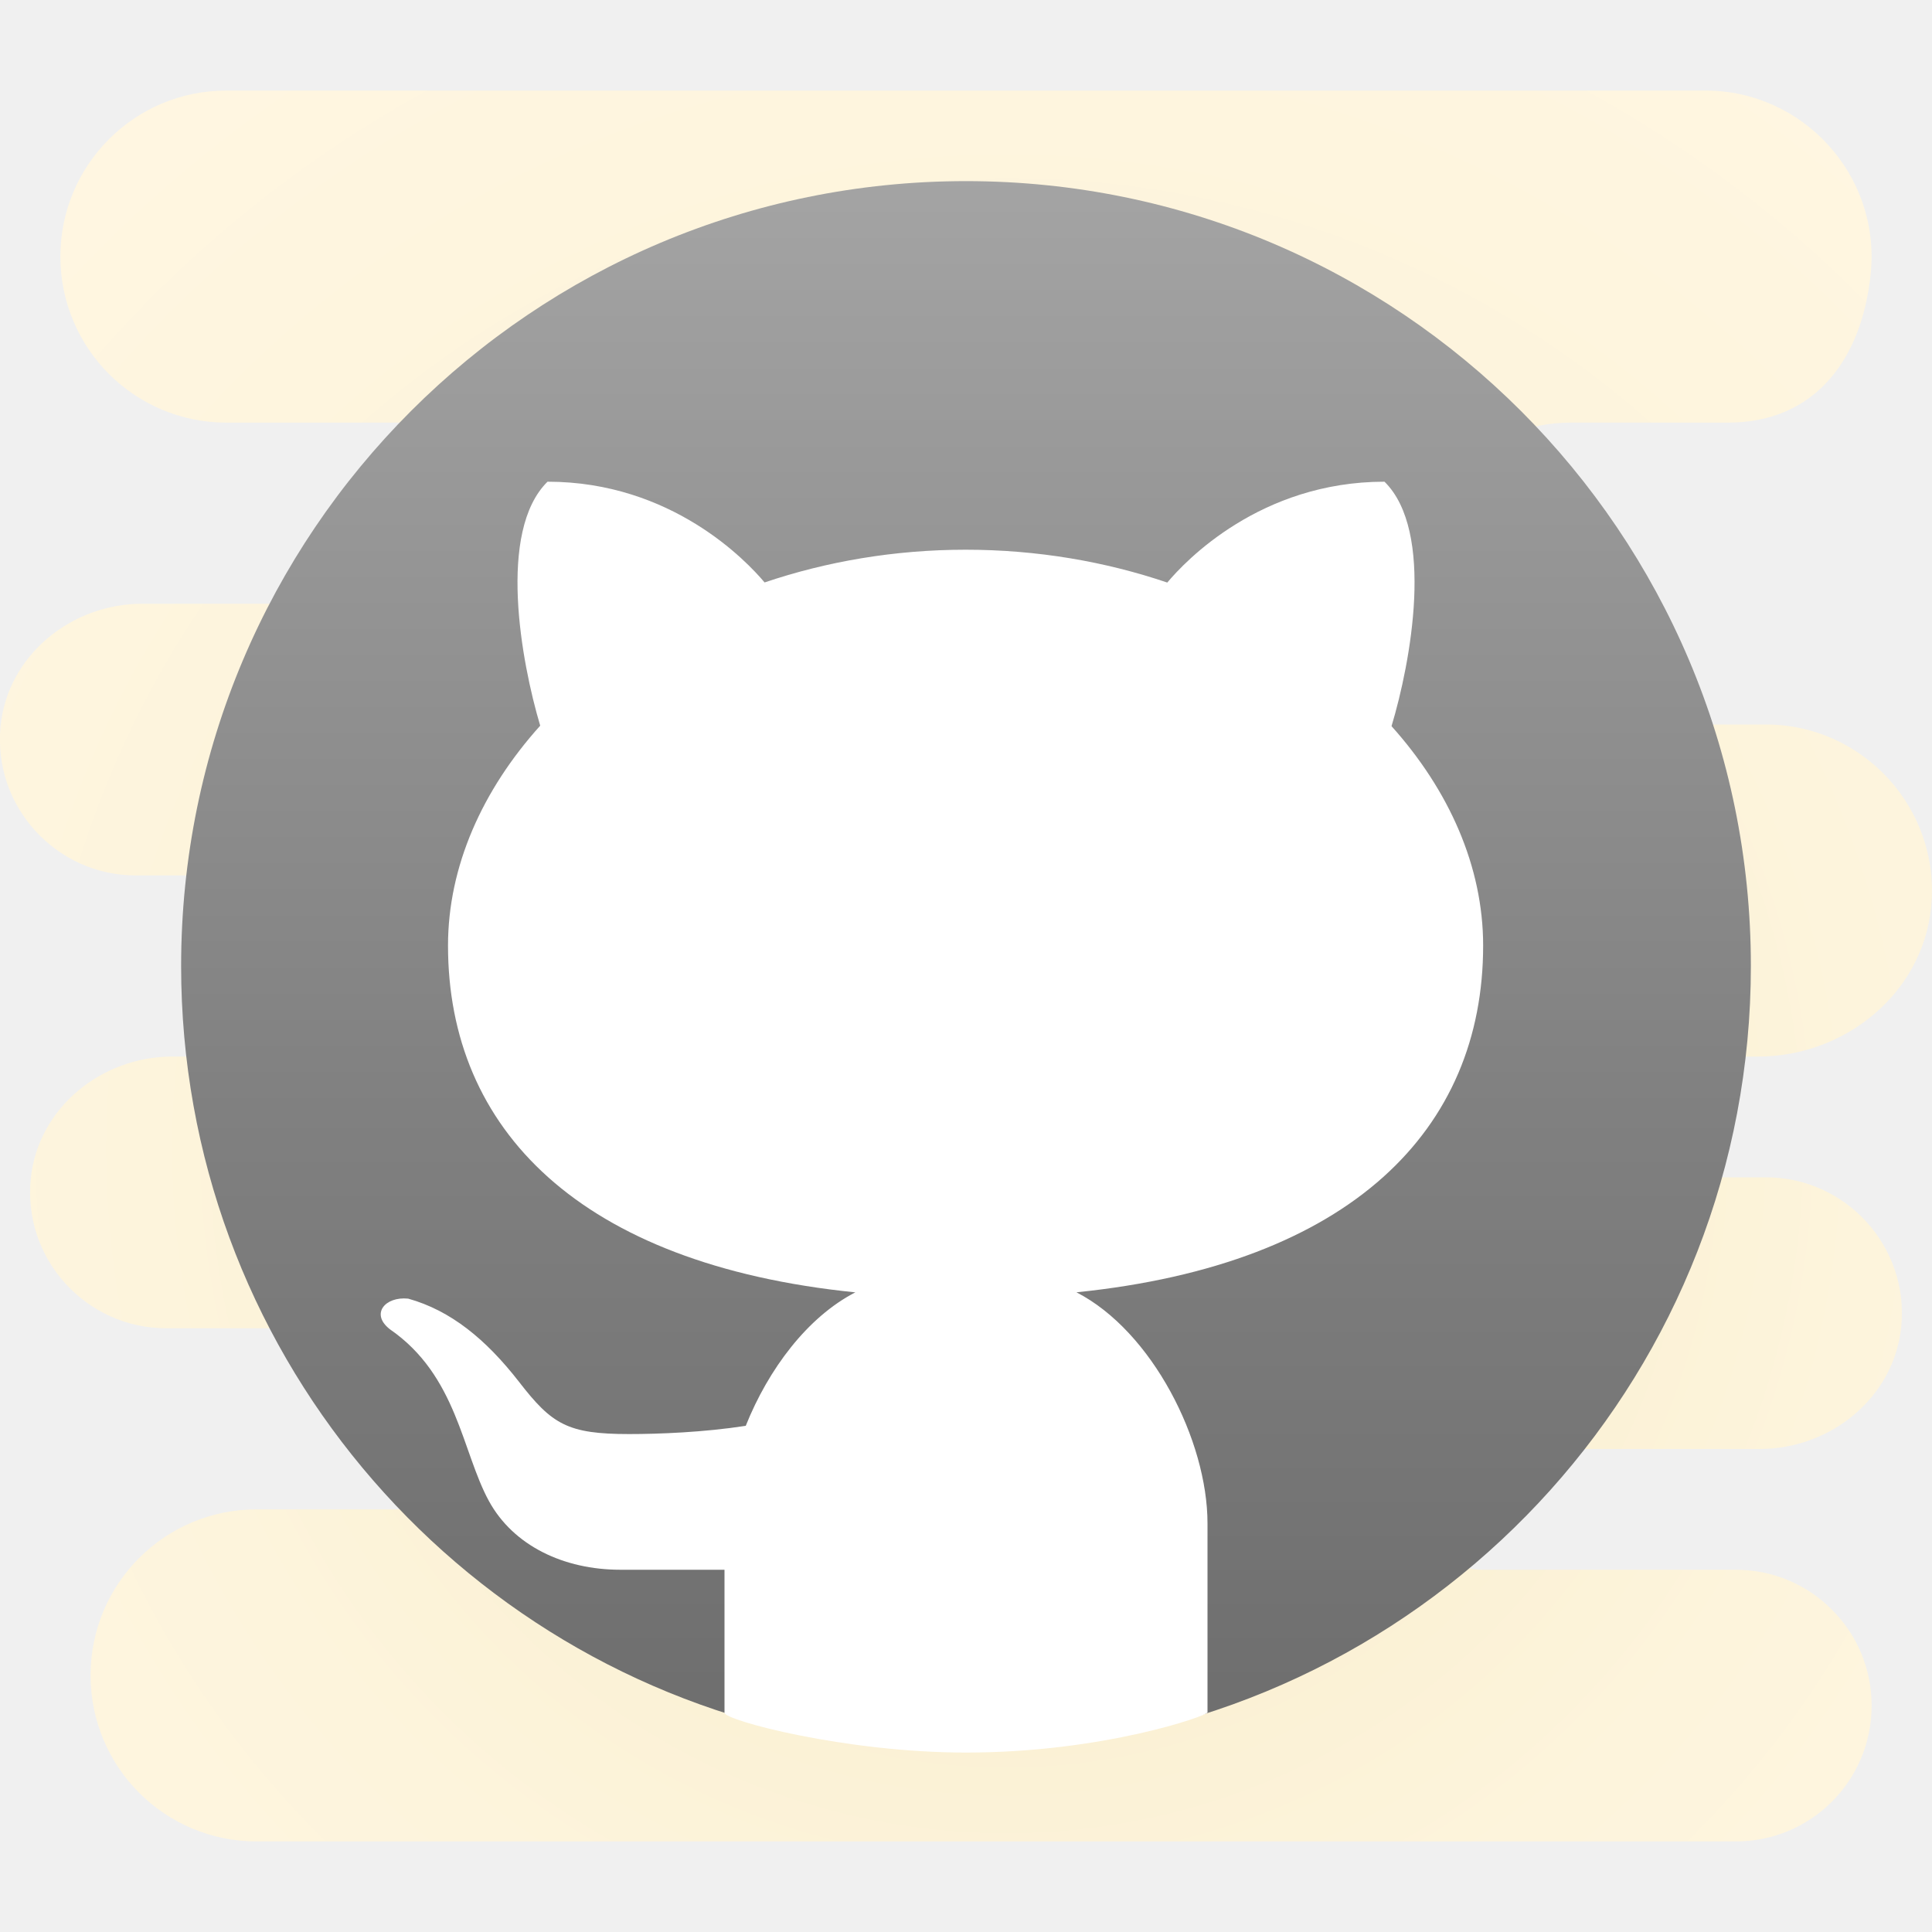
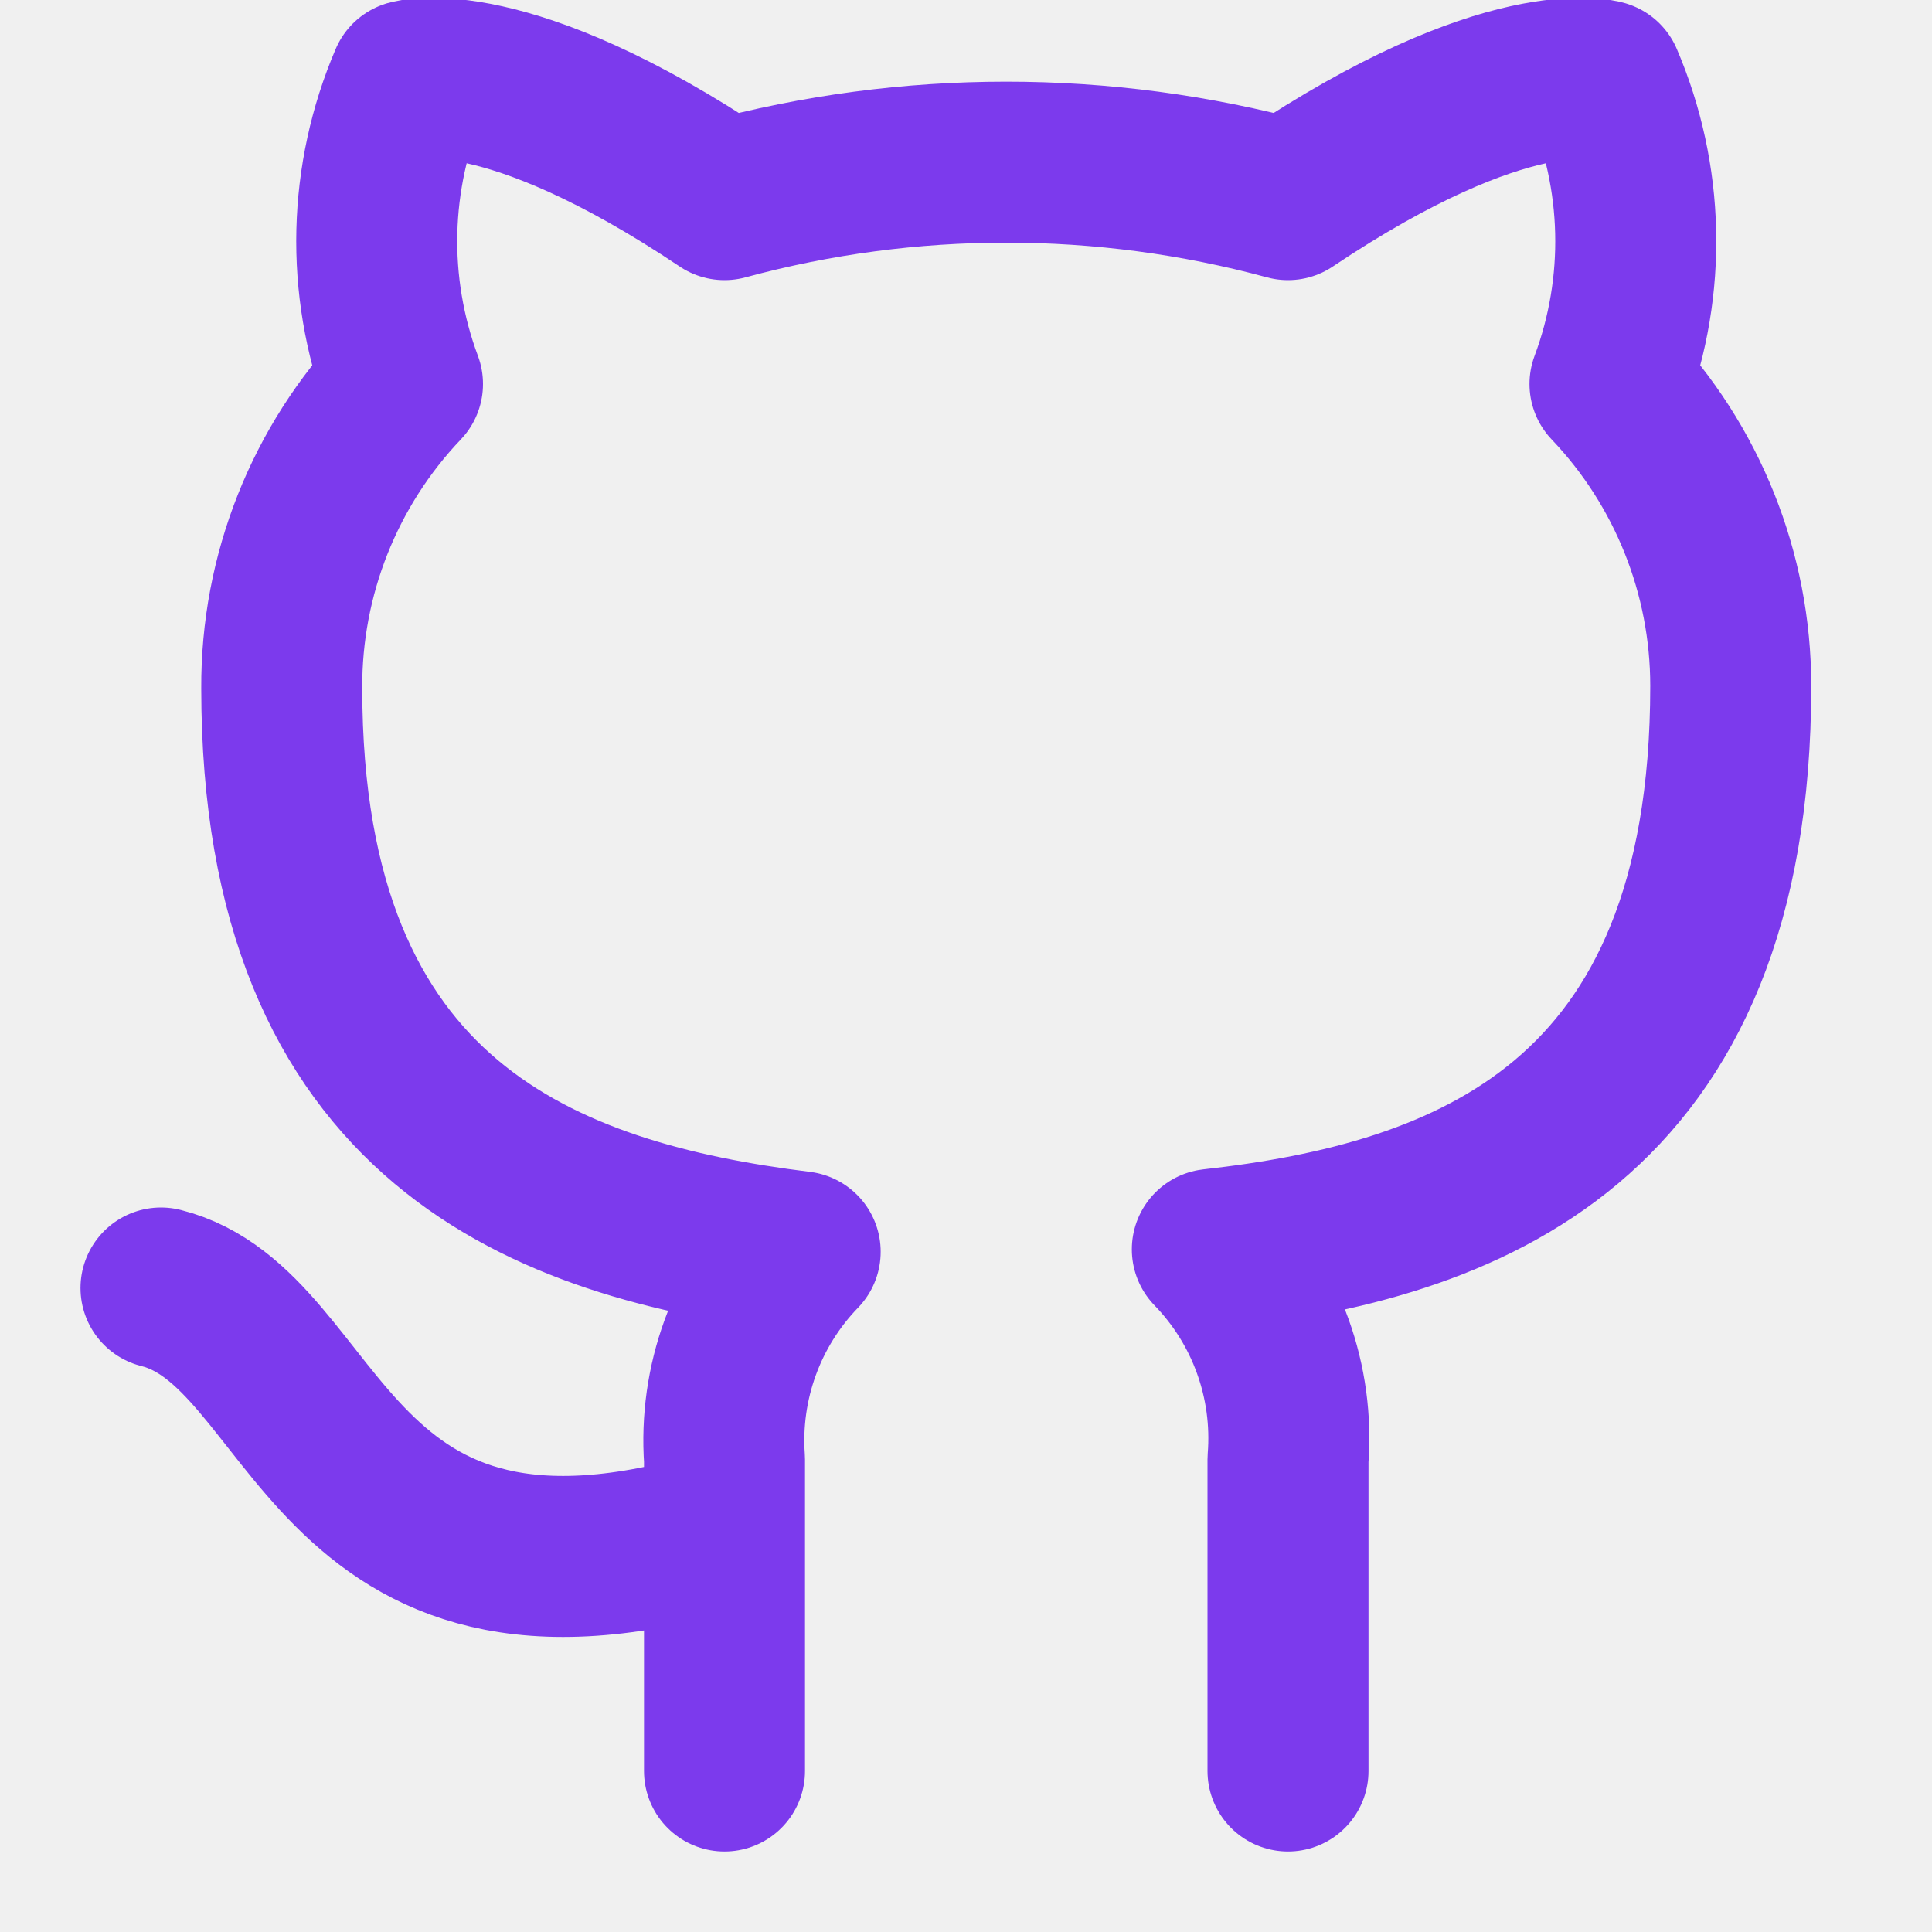
- <svg xmlns="http://www.w3.org/2000/svg" viewBox="0 0 64 64" width="64px" height="64px">
-   <radialGradient id="uCZz3JcUOJjrtrvOyVUpaa" cx="33.34" cy="36.064" r="43.888" gradientTransform="translate(0 2)" gradientUnits="userSpaceOnUse">
-     <stop offset="0" stop-color="#f4e9c3" />
-     <stop offset=".219" stop-color="#f8eecd" />
-     <stop offset=".644" stop-color="#fdf4dc" />
-     <stop offset="1" stop-color="#fff6e1" />
-   </radialGradient>
-   <path fill="url(#uCZz3JcUOJjrtrvOyVUpaa)" d="M51.03,37.34c0.16,0.98,1.08,1.66,2.08,1.66h5.39c2.63,0,4.75,2.28,4.48,4.96 C62.74,46.3,60.64,48,58.29,48H49c-1.22,0-2.18,1.08-1.97,2.34c0.16,0.98,1.08,1.66,2.08,1.66h8.39c1.24,0,2.37,0.5,3.18,1.32 C61.5,54.13,62,55.26,62,56.5c0,2.49-2.01,4.5-4.5,4.5h-49c-1.52,0-2.9-0.62-3.89-1.61C3.62,58.4,3,57.02,3,55.5 C3,52.46,5.46,50,8.5,50H14c1.22,0,2.18-1.08,1.97-2.34C15.81,46.68,14.89,44,13.89,44H5.5c-2.63,0-4.75-2.28-4.48-4.96 C1.26,36.7,3.36,35,5.71,35H8c1.71,0,3.09-1.43,3-3.16C10.91,30.22,9.45,29,7.83,29H4.5c-2.63,0-4.75-2.28-4.48-4.96 C0.26,21.7,2.37,20,4.71,20H20c0.83,0,1.58-0.34,2.12-0.88C22.66,18.58,23,17.83,23,17c0-1.66-1.34-3-3-3h-1.18 c-0.62-0.09-1.43,0-2.32,0h-9c-1.52,0-2.9-0.62-3.89-1.61S2,10.02,2,8.5C2,5.46,4.46,3,7.5,3h49c3.21,0,5.8,2.79,5.47,6.06 C61.68,11.92,60.11,14,57.24,14H52c-2.76,0-5,2.24-5,5c0,1.38,0.56,2.63,1.46,3.54C49.37,23.44,50.62,24,52,24h6.5 c3.21,0,5.8,2.79,5.47,6.06C63.68,32.92,61.11,35,58.24,35H53C51.78,35,50.82,36.08,51.03,37.34z" />
-   <linearGradient id="uCZz3JcUOJjrtrvOyVUpab" x1="32" x2="32" y1="5.723" y2="55.93" gradientUnits="userSpaceOnUse">
-     <stop offset="0" stop-color="#a4a4a4" />
-     <stop offset=".619" stop-color="gray" />
-     <stop offset="1" stop-color="#6f6f6f" />
-   </linearGradient>
-   <path fill="url(#uCZz3JcUOJjrtrvOyVUpab)" d="M58,32c0,13.35-10.05,24.34-23,25.83C34.02,57.94,33.01,58,32,58c-1.71,0-3.38-0.17-5-0.49 C15.03,55.19,6,44.65,6,32C6,17.64,17.64,6,32,6S58,17.64,58,32z" />
-   <path fill="#fff" d="M22.973,57.169c-0.006-0.002-0.013-0.004-0.019-0.006C22.961,57.165,22.967,57.167,22.973,57.169z" />
-   <path fill="#fff" d="M40,56.727v-6.266c0-2.733-1.831-6.361-4.341-7.652c9.12-0.931,13.472-5.408,13.472-11.485 c0-2.614-1.125-5.14-3.035-7.269c0.638-2.114,1.44-6.451-0.233-8.098c-4.119,0-6.606,2.636-7.195,3.341 c-2.053-0.696-4.311-1.088-6.679-1.088c-2.363,0-4.613,0.392-6.661,1.084c-0.597-0.71-3.081-3.337-7.191-3.337 c-1.666,1.645-0.873,5.964-0.242,8.082c-1.922,2.134-3.054,4.667-3.054,7.285c0,6.081,4.359,10.561,13.493,11.487 c-1.584,0.816-2.88,2.544-3.63,4.421c-1.394,0.216-2.875,0.273-3.865,0.273c-2.041,0-2.555-0.32-3.648-1.733 c-1.097-1.41-2.263-2.361-3.669-2.753c-0.761-0.079-1.264,0.505-0.604,1.016c2.226,1.537,2.382,4.049,3.28,5.692 C17.008,51.205,18.677,52,20.553,52c0.469,0,2.334,0,3.447,0v4.737c0,0.25,3.998,1.319,7.998,1.319 C36.551,58.056,40,56.833,40,56.727z" />
+ <svg xmlns="http://www.w3.org/2000/svg" stroke="currentColor" fill="none" stroke-width="2" viewBox="0 0 24 24" stroke-linecap="round" stroke-linejoin="round" height="1em" width="1em" style="color: #7c3aed;">
+   <path d="M9 19c-5 1.5-5-2.5-7-3m14 6v-3.87a3.37 3.37 0 0 0-.94-2.61c3.14-.35 6.44-1.54 6.44-7A5.44 5.44 0 0 0 20 4.77 5.07 5.07 0 0 0 19.91 1S18.73.65 16 2.48a13.38 13.38 0 0 0-7 0C6.27.65 5.09 1 5.09 1A5.07 5.07 0 0 0 5 4.77a5.44 5.44 0 0 0-1.5 3.78c0 5.42 3.3 6.61 6.44 7A3.37 3.37 0 0 0 9 18.13V22" />
</svg>
